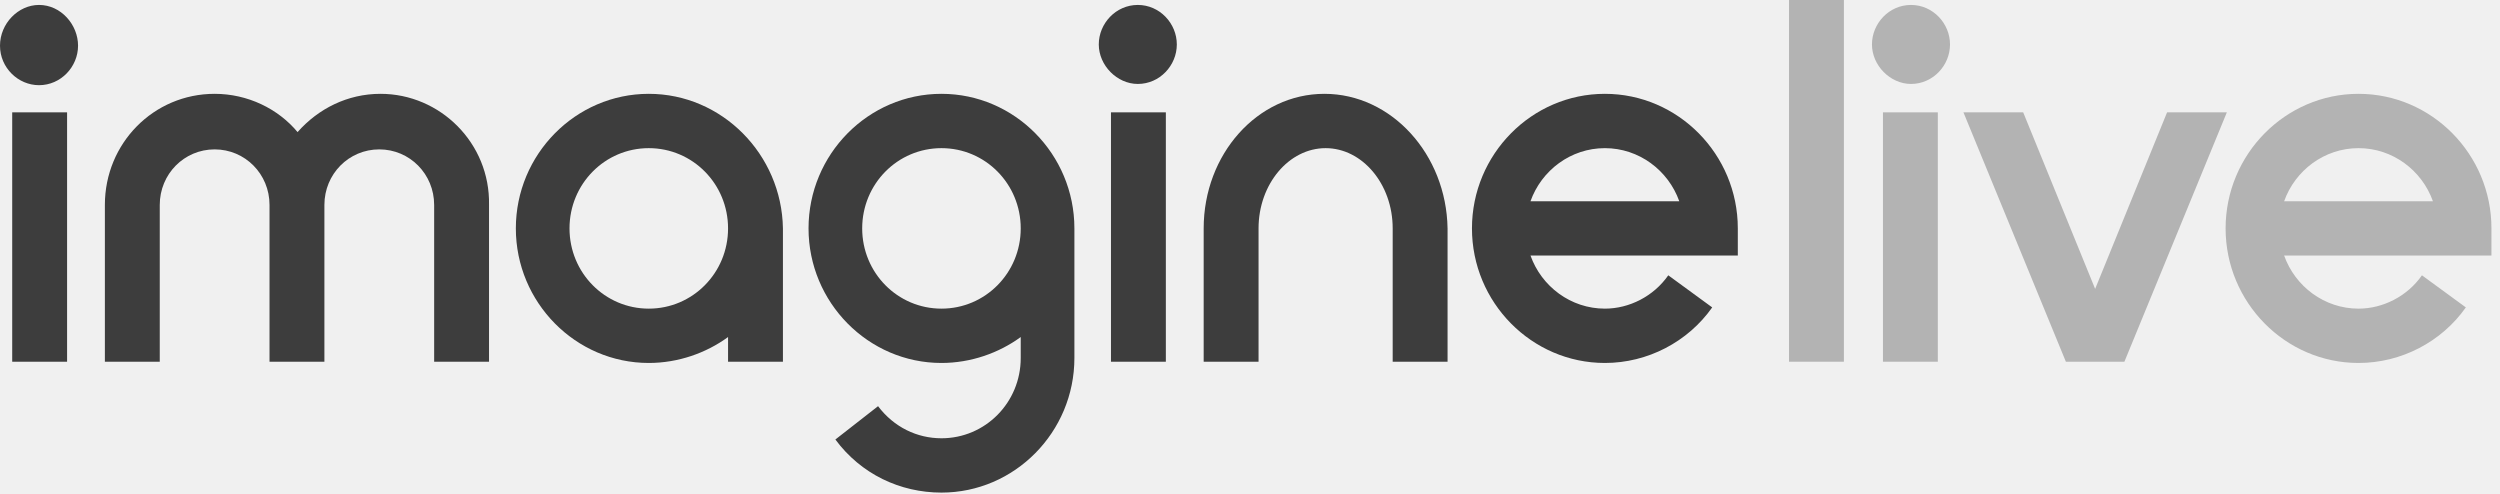
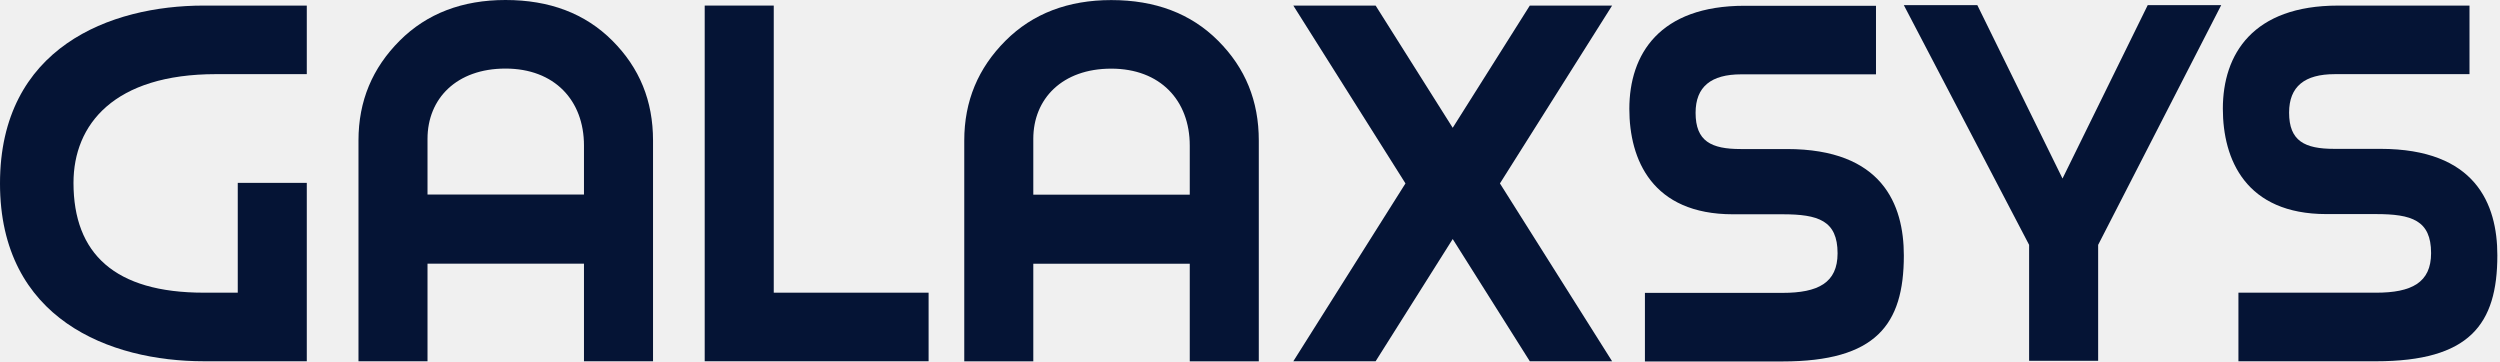
- <svg xmlns="http://www.w3.org/2000/svg" width="162" height="32" viewBox="0 0 162 32" fill="none">
-   <mask id="mask0_3284_17394" style="mask-type:luminance" maskUnits="userSpaceOnUse" x="0" y="0" width="162" height="32">
-     <path d="M162 0H0V32H162V0Z" fill="white" />
-   </mask>
-   <g mask="url(#mask0_3284_17394)">
-     <path d="M42.041 6.08C37.3 6.08 33.427 10 33.427 14.8C33.427 19.6 37.3 23.52 42.041 23.52C43.938 23.52 45.755 22.88 47.178 21.84V23.44H50.734V14.8C50.655 10 46.782 6.08 42.041 6.08ZM42.041 20C39.196 20 36.904 17.68 36.904 14.8C36.904 11.92 39.196 9.6 42.041 9.6C44.886 9.6 47.178 11.92 47.178 14.8C47.178 17.68 44.886 20 42.041 20Z" fill="#3D3D3D" />
-     <path d="M103.996 6.08C99.255 6.08 95.383 10 95.383 14.8C95.383 19.6 99.255 23.52 103.996 23.52C106.762 23.52 109.37 22.16 110.951 19.92L108.105 17.84C107.157 19.2 105.577 20 103.996 20C101.783 20 99.887 18.56 99.176 16.56H112.61V14.8C112.61 10 108.738 6.08 103.996 6.08ZM99.176 13.04C99.887 11.04 101.783 9.6 103.996 9.6C106.209 9.6 108.105 11.04 108.817 13.04H99.176Z" fill="#3D3D3D" />
-     <path d="M85.821 6.08C81.475 6.08 77.998 10 77.998 14.8V23.44H81.554V14.8C81.554 11.92 83.529 9.6 85.9 9.6C88.271 9.6 90.246 11.92 90.246 14.8V23.44H93.802V14.8C93.724 10 90.167 6.08 85.821 6.08Z" fill="#3D3D3D" />
-     <path d="M24.656 6.08C22.522 6.08 20.626 7.04 19.282 8.56C18.018 7.04 16.042 6.08 13.909 6.08C9.957 6.08 6.796 9.28 6.796 13.28V23.44H10.352V13.28C10.352 11.28 11.933 9.68 13.909 9.68C15.884 9.68 17.465 11.28 17.465 13.28V23.44H21.021V13.28C21.021 11.28 22.601 9.68 24.577 9.68C26.552 9.68 28.133 11.28 28.133 13.28V23.44H31.689V13.28C31.768 9.28 28.528 6.08 24.656 6.08Z" fill="#3D3D3D" />
-     <path d="M61.007 6.08C56.265 6.08 52.393 10 52.393 14.8C52.393 19.6 56.265 23.52 61.007 23.52C62.903 23.52 64.721 22.88 66.143 21.84V23.2C66.143 26.08 63.852 28.4 61.007 28.4C59.426 28.4 57.925 27.68 56.898 26.32L54.132 28.48C55.791 30.72 58.32 31.92 61.007 31.92C65.748 31.92 69.621 28 69.621 23.2V14.8C69.621 10 65.748 6.08 61.007 6.08ZM61.007 20C58.162 20 55.87 17.68 55.87 14.8C55.87 11.92 58.162 9.6 61.007 9.6C63.852 9.6 66.143 11.92 66.143 14.8C66.143 17.68 63.852 20 61.007 20Z" fill="#3D3D3D" />
-     <path d="M75.547 7.28H71.991V23.44H75.547V7.28Z" fill="#3D3D3D" />
-     <path d="M73.73 0.32C72.307 0.32 71.201 1.52 71.201 2.88C71.201 4.24 72.386 5.44 73.73 5.44C75.152 5.44 76.258 4.24 76.258 2.88C76.258 1.52 75.152 0.32 73.73 0.32Z" fill="#3D3D3D" />
-     <path d="M4.347 7.28H0.791V23.44H4.347V7.28Z" fill="#3D3D3D" />
-     <path d="M2.529 0.32C1.185 0.32 0 1.52 0 2.96C0 4.4 1.185 5.52 2.529 5.52C3.951 5.52 5.058 4.32 5.058 2.96C5.058 1.6 3.951 0.32 2.529 0.32Z" fill="#3D3D3D" />
-     <path d="M161.446 14.8C161.446 10 157.574 6.08 152.833 6.08C148.091 6.08 144.219 10 144.219 14.8C144.219 19.6 148.091 23.52 152.833 23.52C155.599 23.52 158.207 22.16 159.787 19.92L156.942 17.84C155.994 19.2 154.413 20 152.833 20C150.62 20 148.723 18.56 148.012 16.56H161.446V14.8ZM148.012 13.04C148.723 11.04 150.62 9.6 152.833 9.6C155.045 9.6 156.942 11.04 157.653 13.04H148.012Z" fill="#B3B3B3" />
-     <path d="M125.57 7.28H122.015V23.44H125.57V7.28Z" fill="#B3B3B3" />
-     <path d="M119.485 -0.001H115.929V23.439H119.485V-0.001Z" fill="#B3B3B3" />
-     <path d="M123.832 0.32C122.41 0.32 121.303 1.52 121.303 2.88C121.303 4.24 122.488 5.44 123.832 5.44C125.254 5.44 126.361 4.24 126.361 2.88C126.361 1.52 125.254 0.32 123.832 0.32Z" fill="#B3B3B3" />
-     <path d="M140.427 7.28L135.765 18.72L131.103 7.28H127.231L133.869 23.44H137.661L144.3 7.28H140.427Z" fill="#B3B3B3" />
-   </g>
+ <svg xmlns="http://www.w3.org/2000/svg" width="166" height="24" viewBox="0 0 166 24" fill="none">
+   <path d="M13.531 0.37C7.32 0.37 0 3.146 0 12.179C0 21.211 7.32 23.987 13.531 23.987H20.371V12.142H15.787V19.434H13.531C7.616 19.434 4.88 16.843 4.88 12.142C4.88 8.255 7.579 4.923 14.345 4.923H20.371V0.37H13.531Z" fill="#051435" />
+   <path d="M28.387 9.217C28.387 6.552 30.31 4.553 33.563 4.553C36.817 4.553 38.776 6.663 38.776 9.661V12.919H28.387V9.217ZM28.387 23.987V17.509H38.776V23.987H43.361V9.328C43.361 6.7 42.473 4.516 40.662 2.702C38.85 0.888 36.484 0 33.563 0C30.717 0 28.35 0.888 26.539 2.702C24.727 4.516 23.803 6.7 23.803 9.328V23.987H28.387Z" fill="#051435" />
+   <path d="M61.659 23.987V19.434H51.377V0.37H46.792V23.987H61.659Z" fill="#051435" />
+   <path d="M68.611 9.222C68.611 6.557 70.534 4.558 73.787 4.558C77.04 4.558 79 6.668 79 9.666V12.924H68.611V9.222ZM68.611 23.992V17.514H79V23.992H83.584V9.333C83.584 6.705 82.697 4.521 80.885 2.707C79.074 0.893 76.707 0.005 73.787 0.005C70.94 0.005 68.574 0.893 66.763 2.707C64.951 4.521 64.027 6.705 64.027 9.333V23.992H68.611Z" fill="#051435" />
+   <path d="M107.044 0.37H101.579L96.46 8.486L91.341 0.37H85.876L93.323 12.179L85.876 23.988H91.341L96.46 15.872L101.579 23.988H107.044L99.596 12.179L107.044 0.37Z" fill="#051435" />
+   <path d="M115.841 0.383C110.184 0.383 108.188 3.604 108.188 7.231C108.188 10.6 109.703 14.228 115.064 14.228H118.355C120.721 14.228 122.015 14.635 122.015 16.819C122.015 18.781 120.721 19.447 118.355 19.447H109.223V24H118.355C124.566 24 126.415 21.557 126.415 16.967C126.415 13.561 124.973 9.896 118.651 9.896H115.582C113.622 9.896 112.587 9.378 112.587 7.491C112.587 5.751 113.622 4.936 115.619 4.936H124.566V0.383H115.841Z" fill="#051435" />
+   <path d="M147.488 0.342H142.608L136.951 11.854L131.295 0.342H126.415L134.733 16.259V23.958H139.317V16.259L147.488 0.342Z" fill="#051435" />
+   <path d="M155.25 0.371C149.593 0.371 147.597 3.591 147.597 7.219C147.597 10.588 149.113 14.215 154.473 14.215H157.764C160.13 14.215 161.424 14.622 161.424 16.806C161.424 18.768 160.13 19.435 157.764 19.435H148.632V23.988H157.764C163.975 23.988 165.824 21.545 165.824 16.954C165.824 13.549 164.381 9.884 158.06 9.884H154.991C153.032 9.884 151.996 9.366 151.996 7.478C151.996 5.738 153.032 4.924 155.028 4.924H163.975V0.371H155.25Z" fill="#051435" />
</svg>
